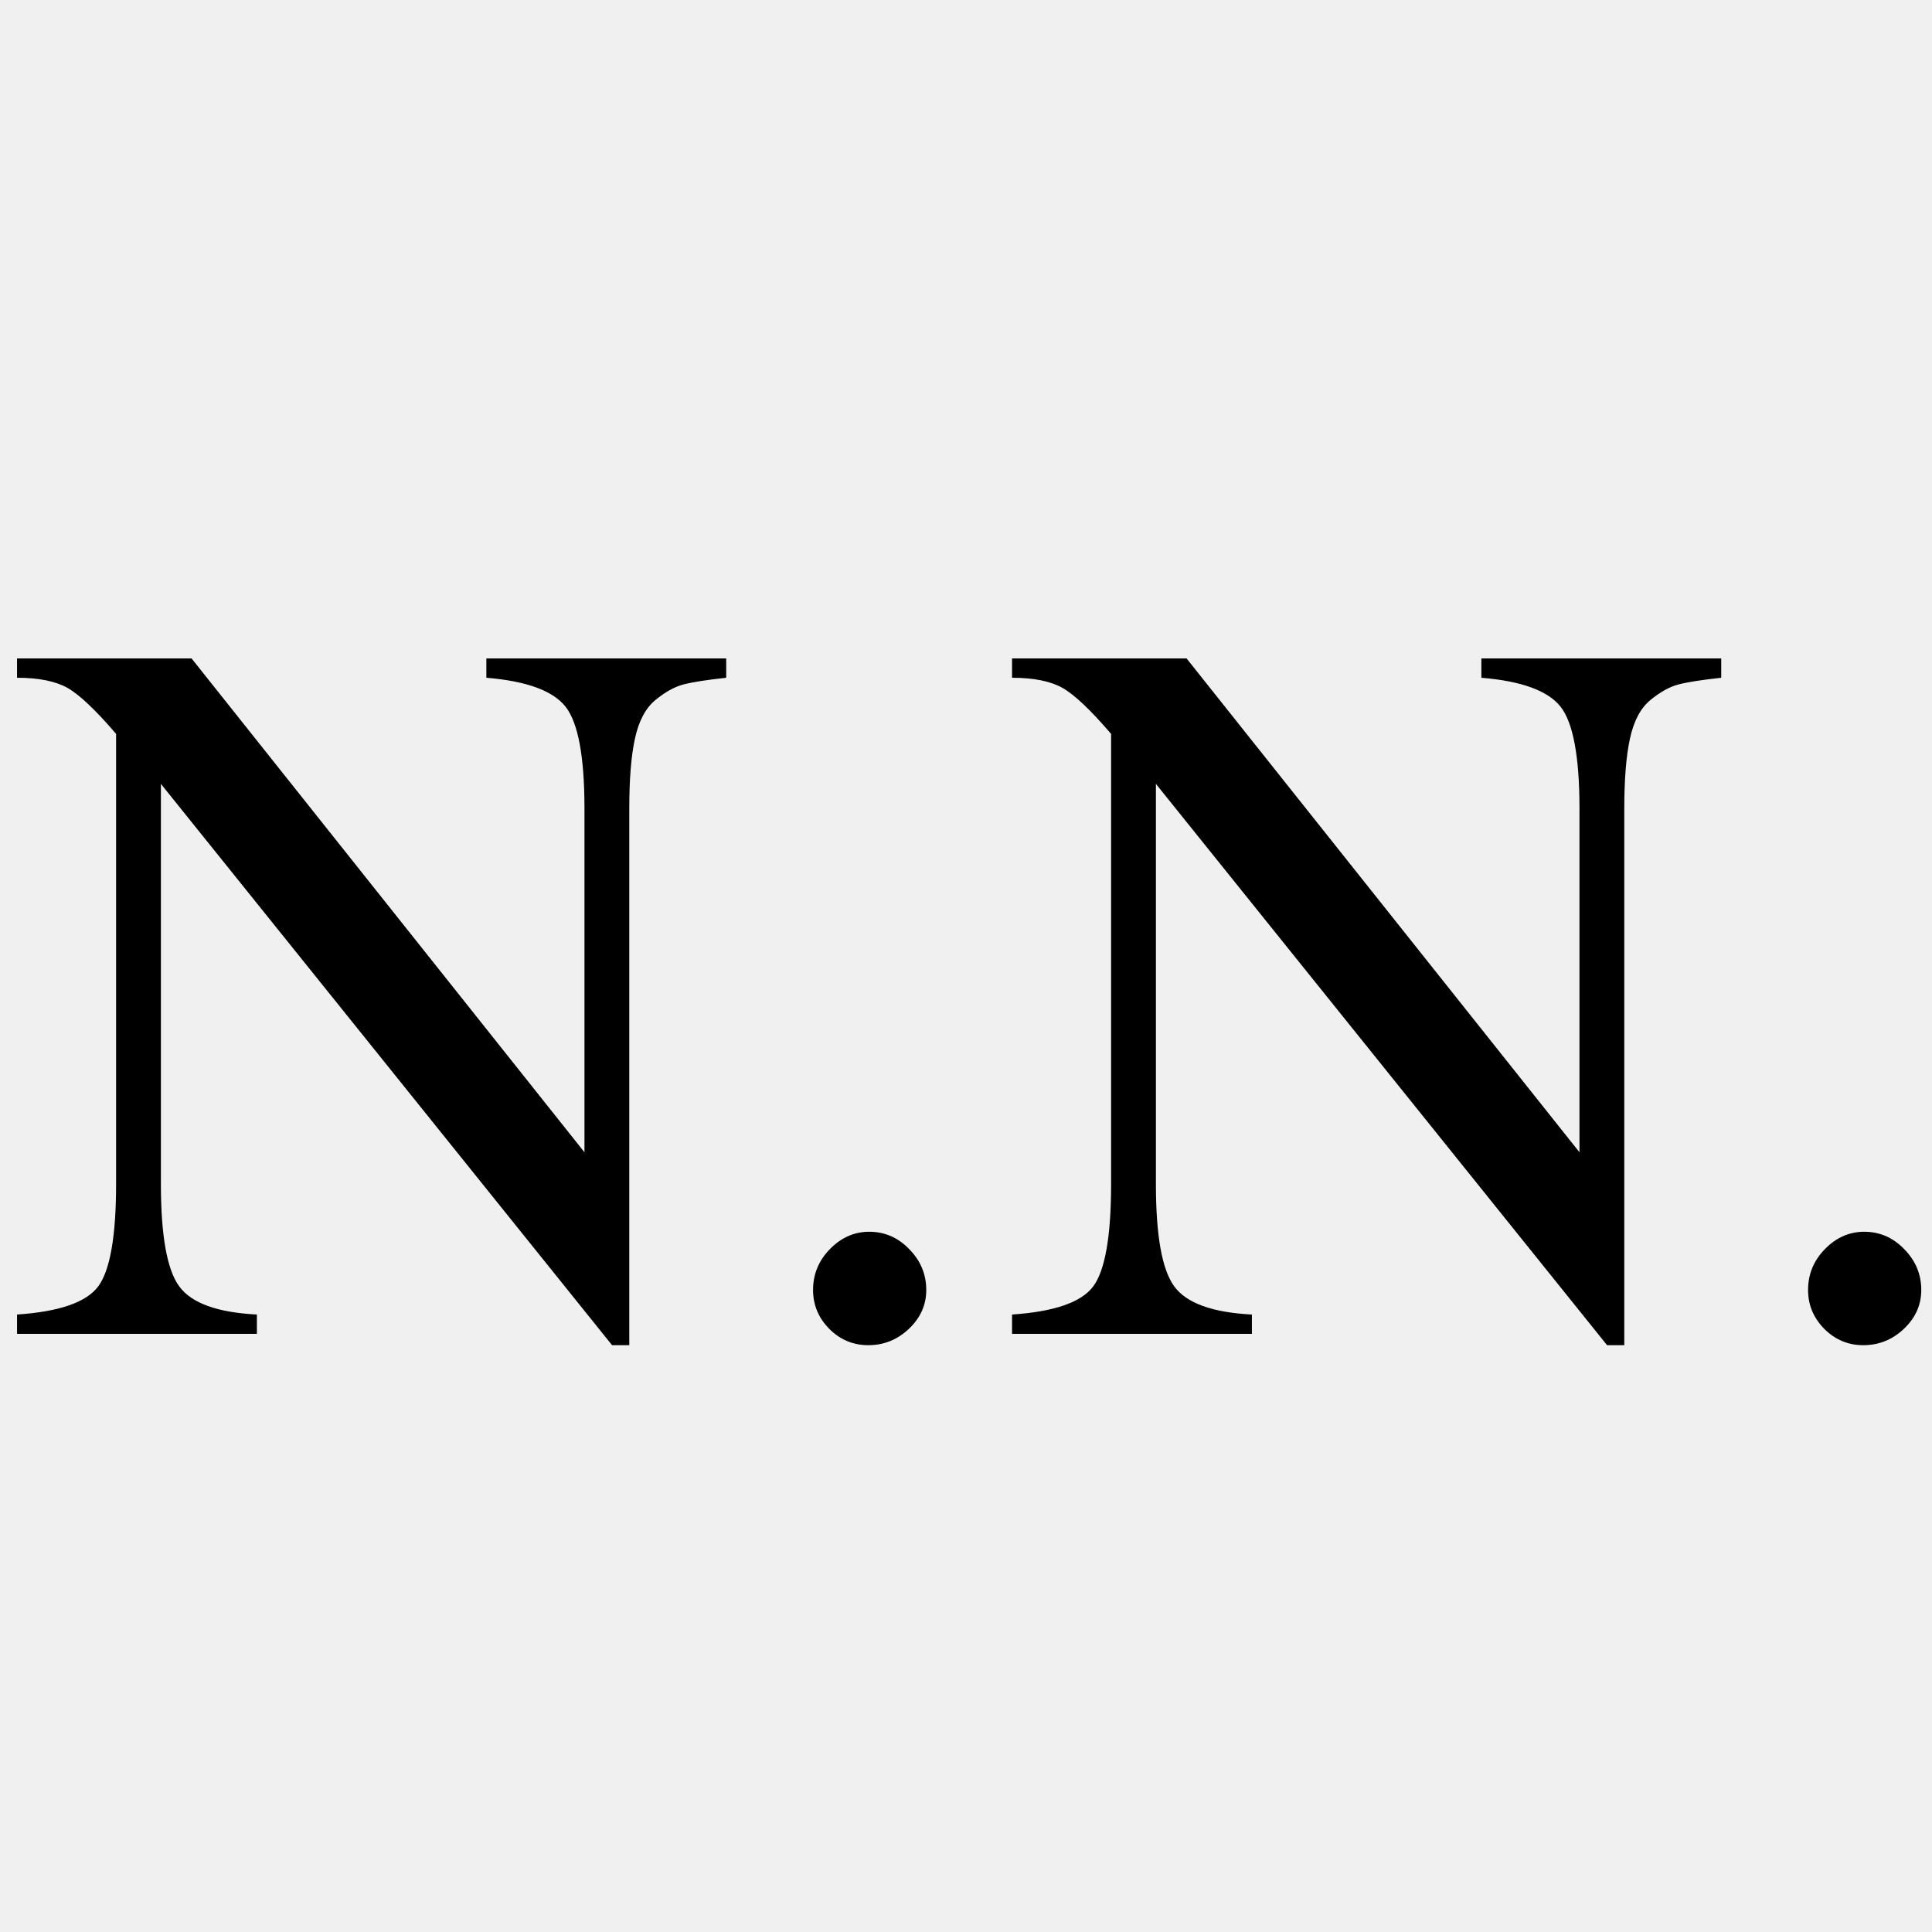
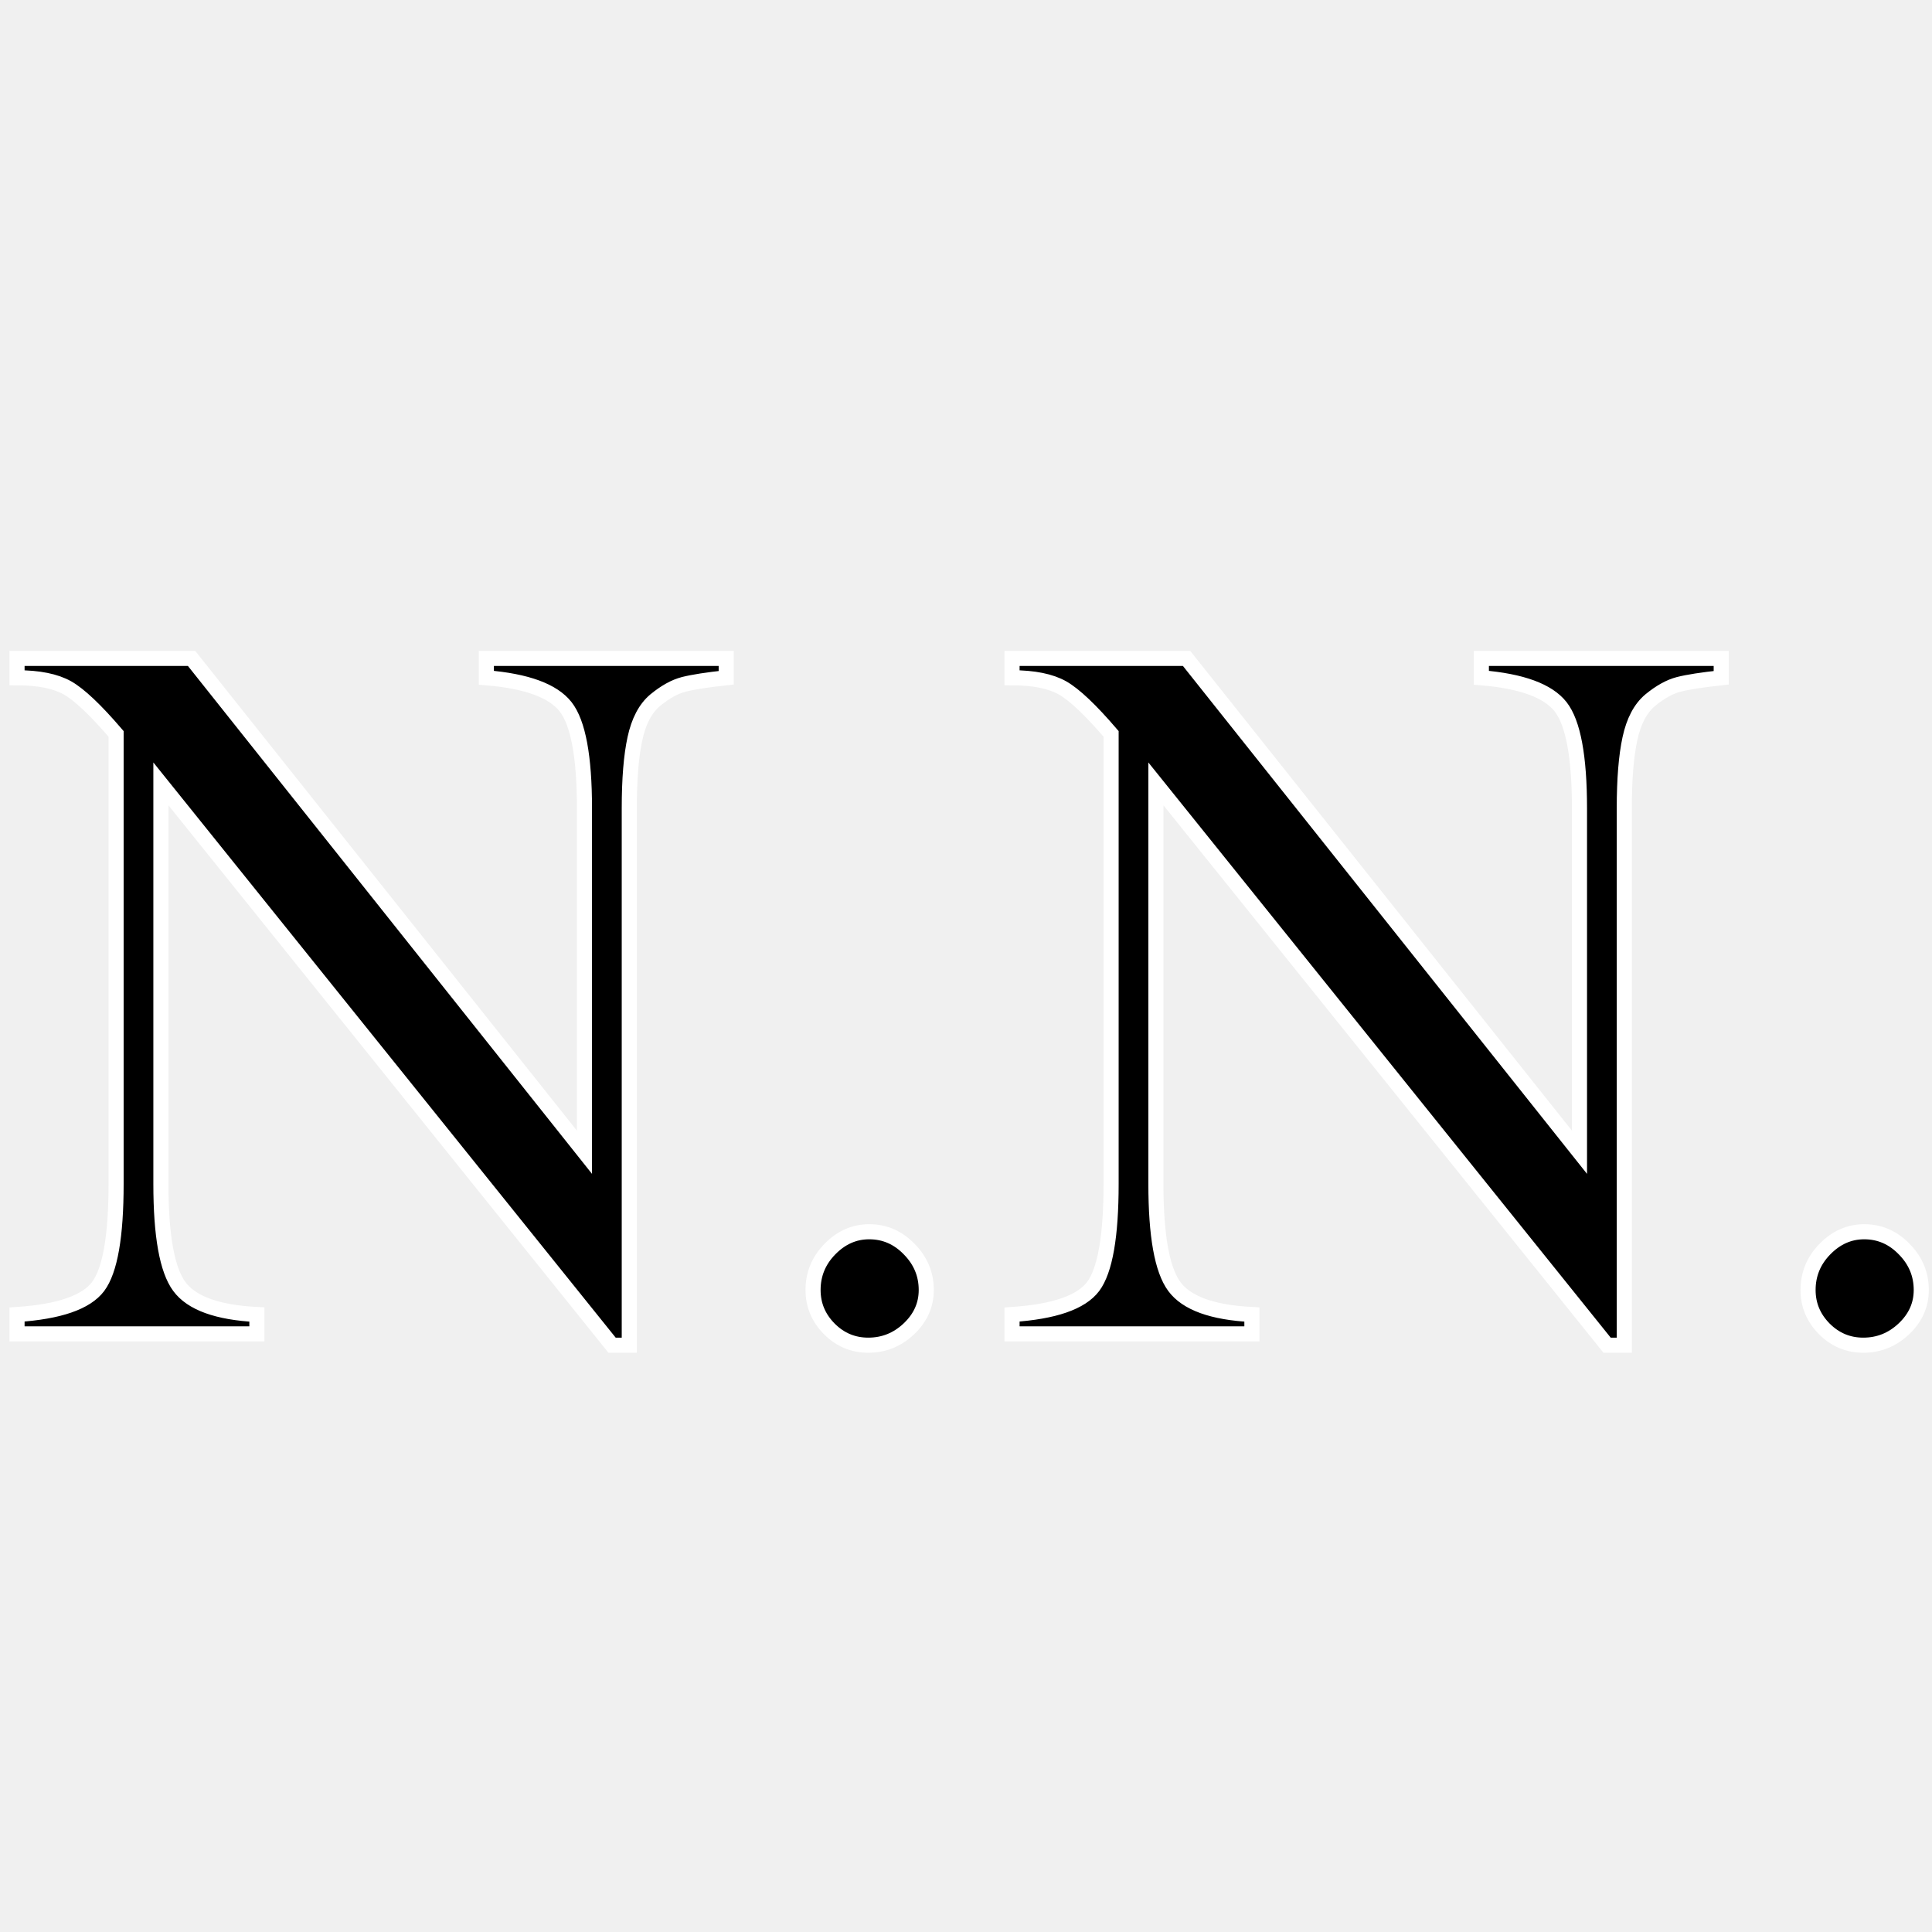
<svg xmlns="http://www.w3.org/2000/svg" width="128" height="128" id="svg2" version="1.1">
  <defs id="defs4" />
  <g id="layer1" transform="translate(0,-924.3622)">
    <flowRoot xml:space="preserve" id="flowRoot2985" style="fill:black;stroke:none;stroke-opacity:1;stroke-width:1px;stroke-linejoin:miter;stroke-linecap:butt;fill-opacity:1;font-family:Sans;font-style:normal;font-weight:normal;font-size:40px;line-height:125%;letter-spacing:0px;word-spacing:0px">
      <flowRegion id="flowRegion2987">
        <rect id="rect2989" width="113.571" height="75.714" x="8.571" y="36.571" />
      </flowRegion>
      <flowPara id="flowPara2991" />
    </flowRoot>
-     <text xml:space="preserve" style="font-size:67.611px;font-style:normal;font-weight:normal;line-height:125%;letter-spacing:0px;word-spacing:0px;fill:#000000;fill-opacity:1;stroke:none;font-family:Sans" x="0.115" y="1012.733" id="text2993">
-       <tspan id="tspan2995" x="0.115" y="1012.733" style="font-style:normal;font-variant:normal;font-weight:normal;font-stretch:normal;font-family:FreeSerif;-inkscape-font-specification:FreeSerif">N.N.</tspan>
+     <text xml:space="preserve" style="font-size:67.611px;font-style:normal;font-weight:normal;line-height:125%;letter-spacing:0px;word-spacing:0px;fill:#000000;fill-opacity:1;stroke:#ffffff;font-family:Sans;stroke-opacity:1" x="0.115" y="1012.733" id="text2993">
+       <tspan id="tspan2995" x="0.115" y="1012.733" style="font-style:normal;font-variant:normal;font-weight:normal;font-stretch:normal;font-family:FreeSerif;-inkscape-font-specification:FreeSerif;stroke:#ffffff;stroke-opacity:1">N.N.</tspan>
    </text>
  </g>
</svg>
